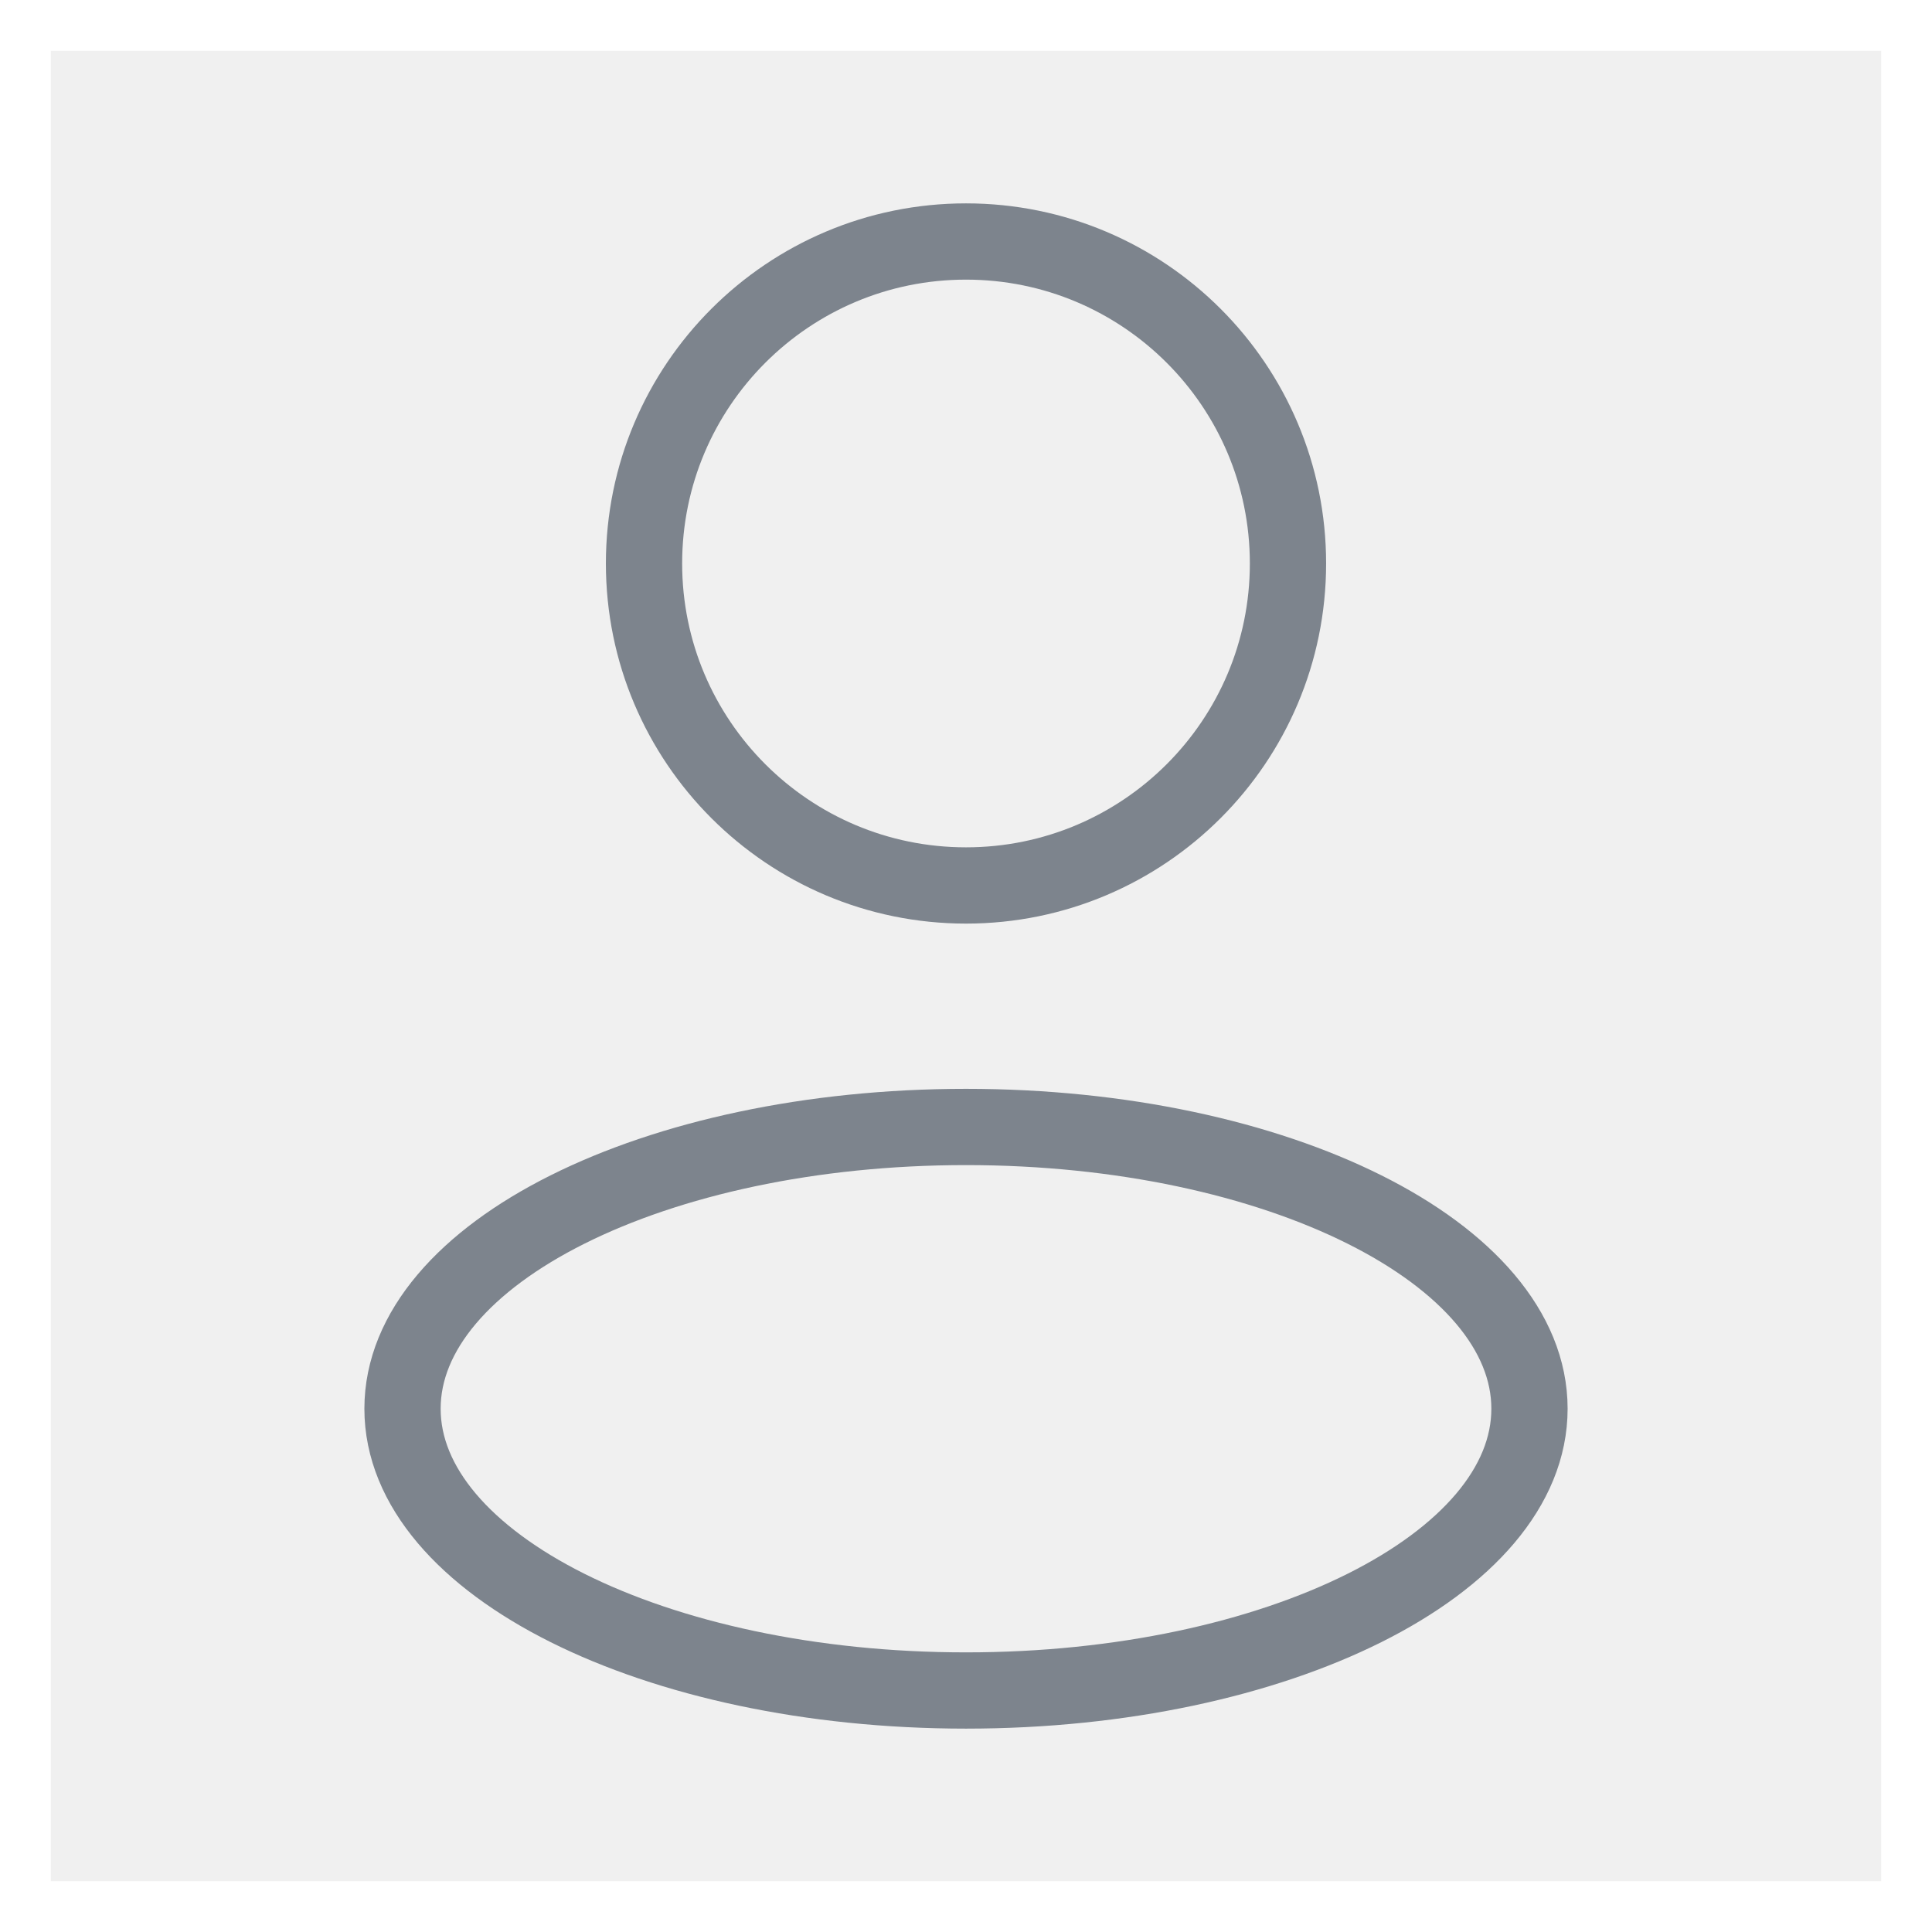
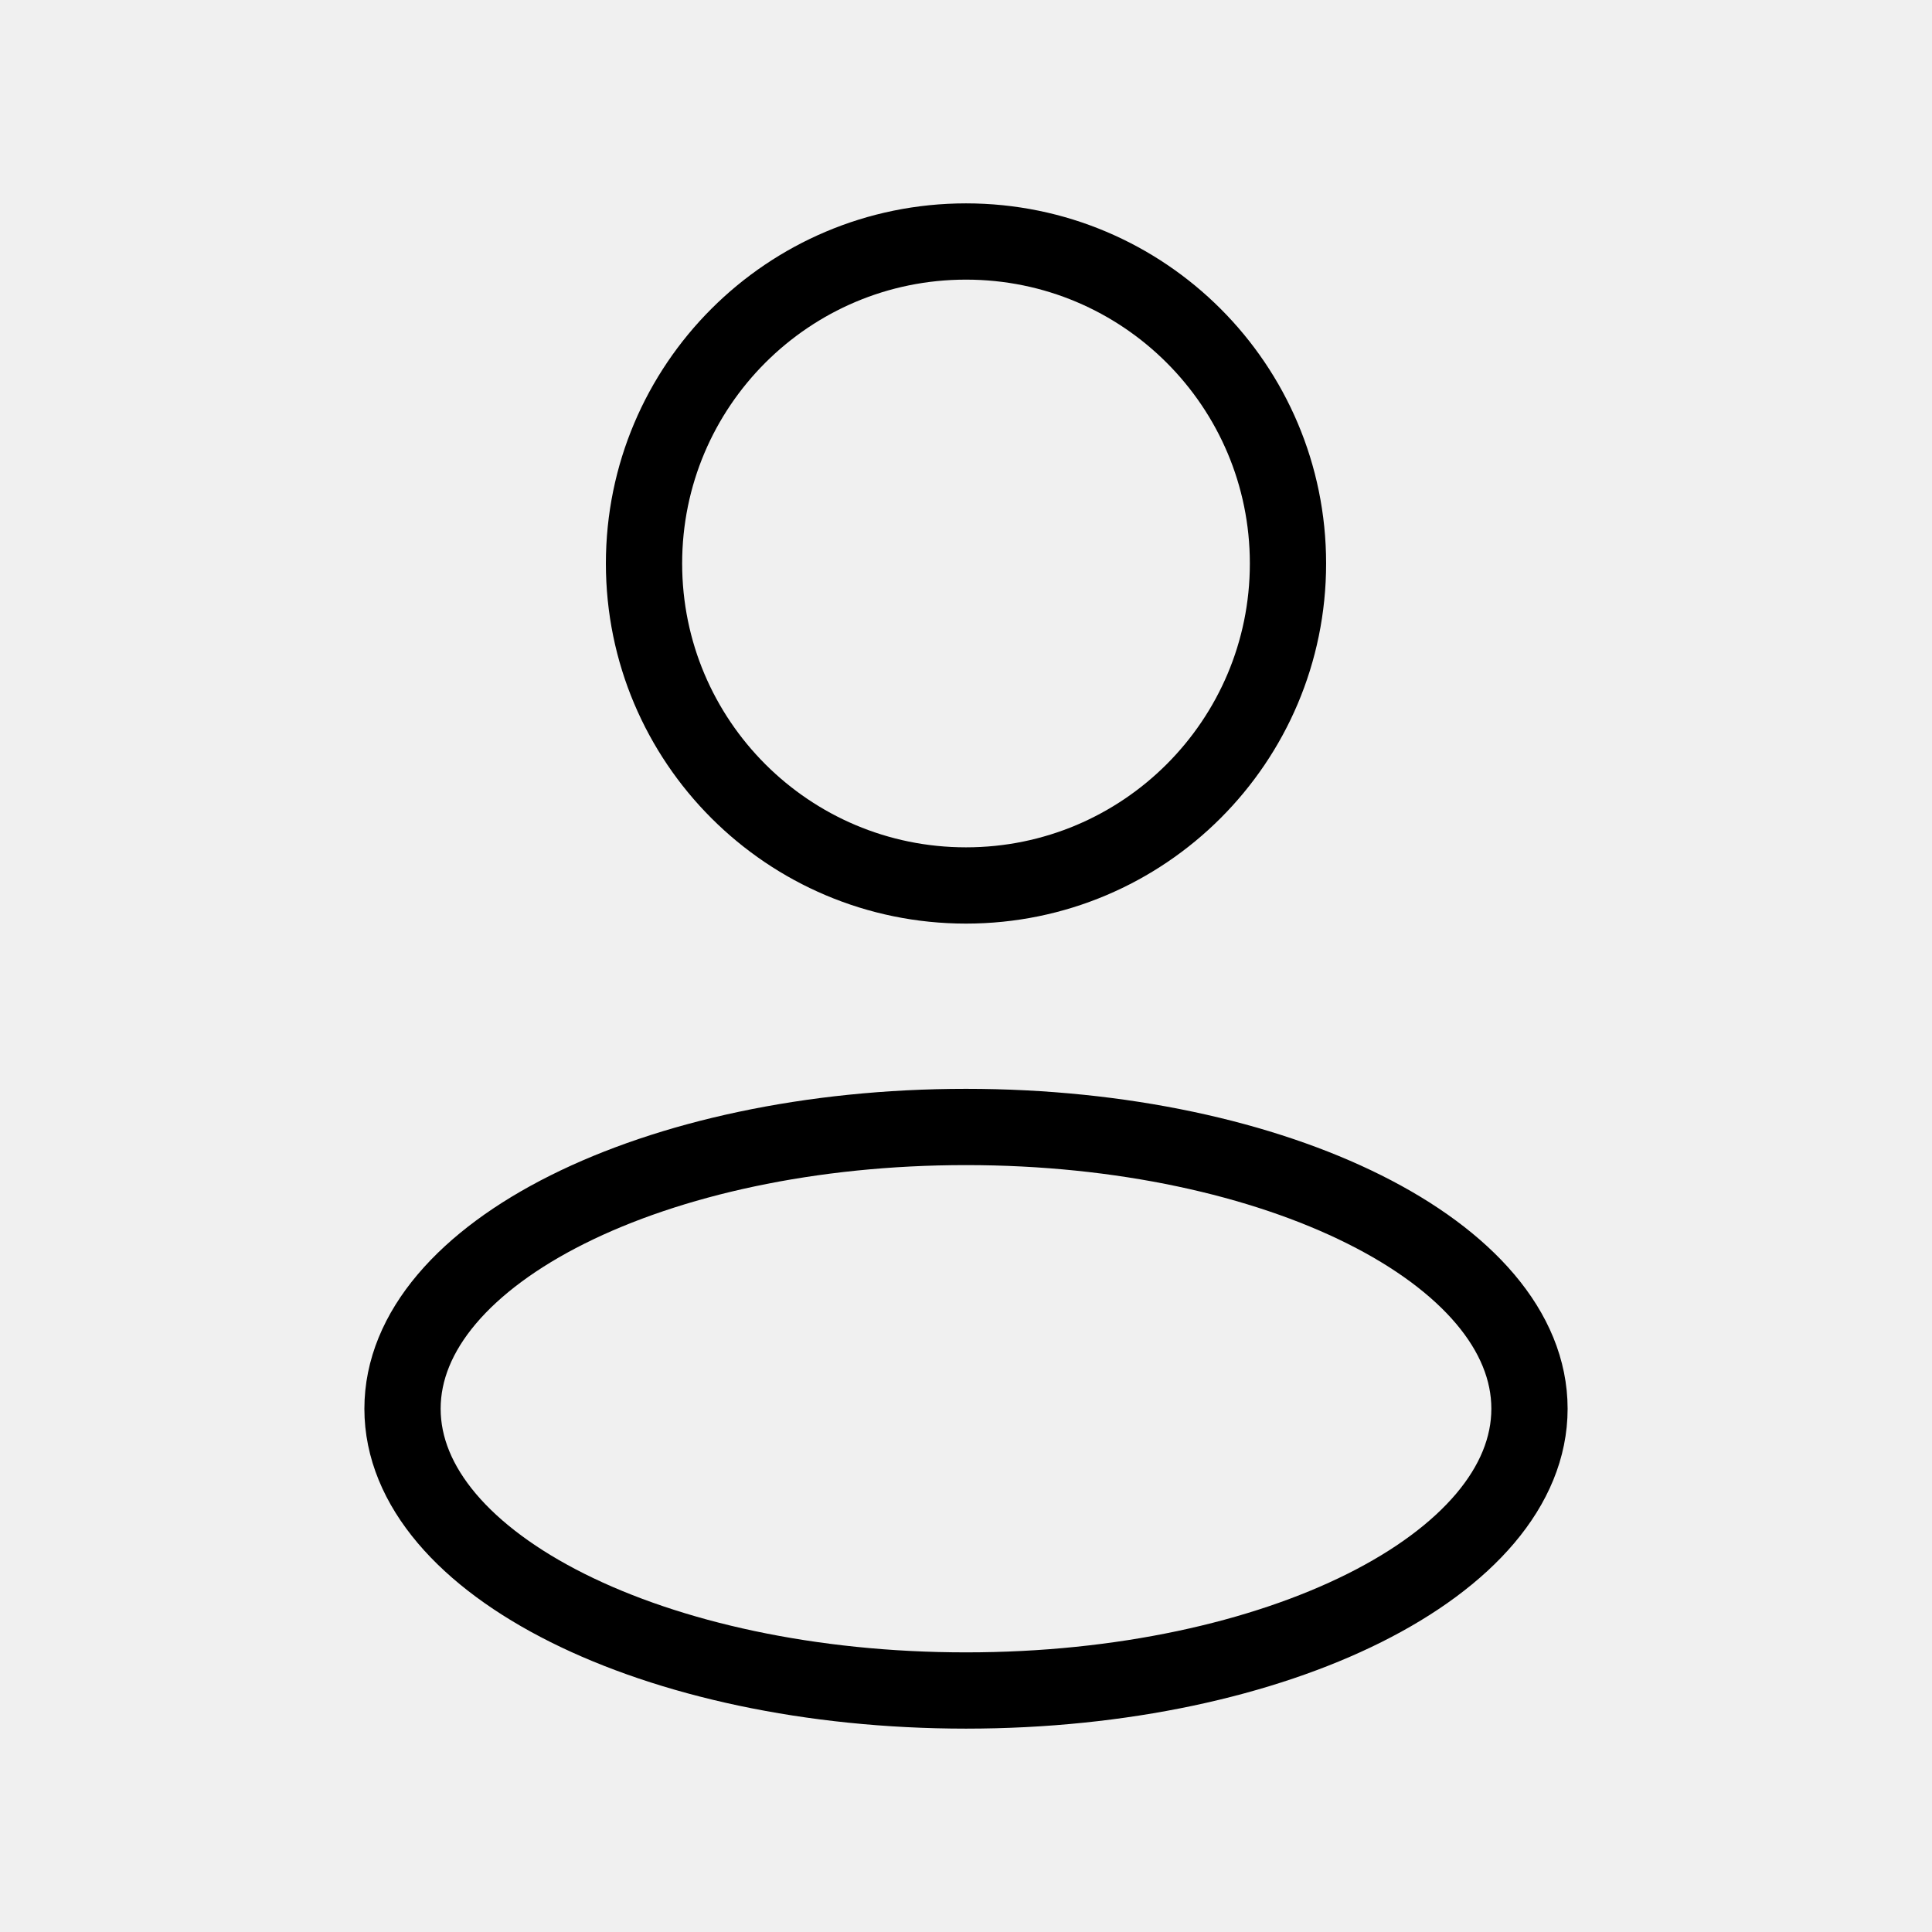
<svg xmlns="http://www.w3.org/2000/svg" width="38" height="38" viewBox="0 0 38 38" fill="none">
-   <rect x="0.5" y="0.5" width="37" height="37" stroke="white" />
-   <ellipse cx="19" cy="27.708" rx="11.083" ry="5.542" stroke="#7D848D" stroke-width="1.5" stroke-linejoin="round" />
-   <ellipse cx="19" cy="11.083" rx="6.333" ry="6.333" stroke="#7D848D" stroke-width="1.5" stroke-linejoin="round" />
+   <ellipse cx="19" cy="27.708" rx="11.083" ry="5.542" stroke="currentColor" stroke-width="1.5" stroke-linejoin="round" />
+   <ellipse cx="19" cy="11.083" rx="6.333" ry="6.333" stroke="currentColor" stroke-width="1.5" stroke-linejoin="round" />
</svg>
